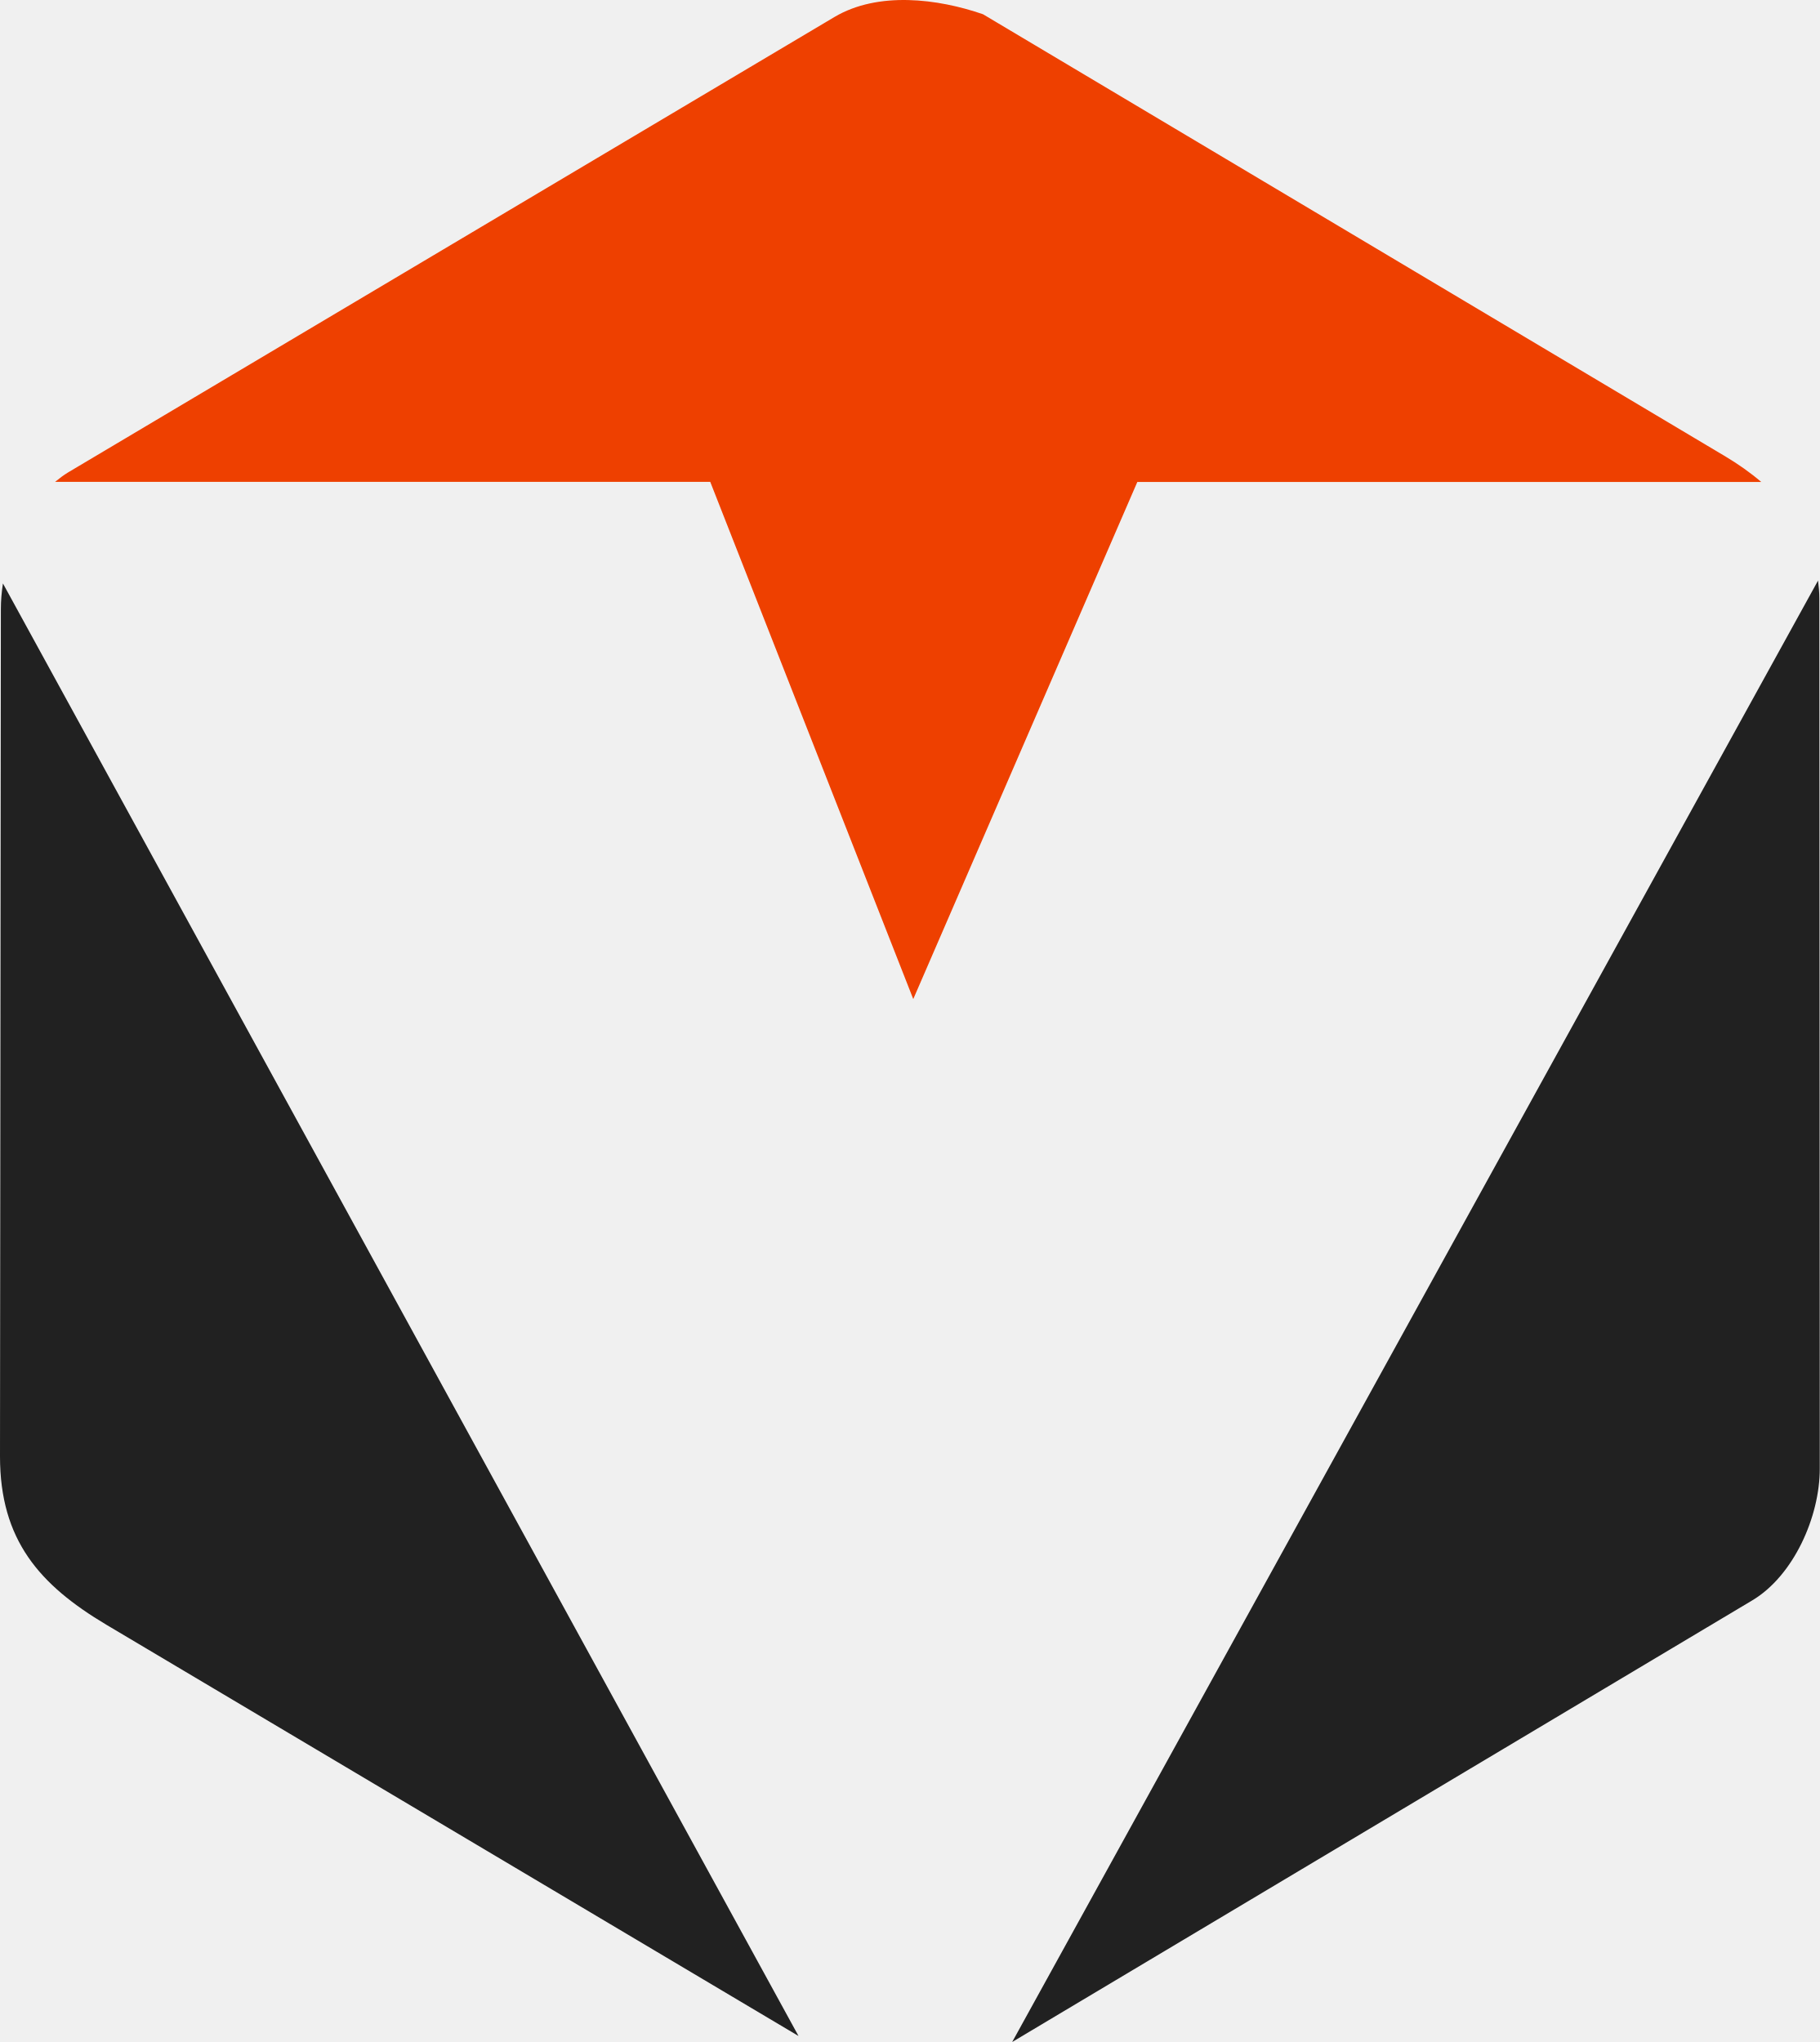
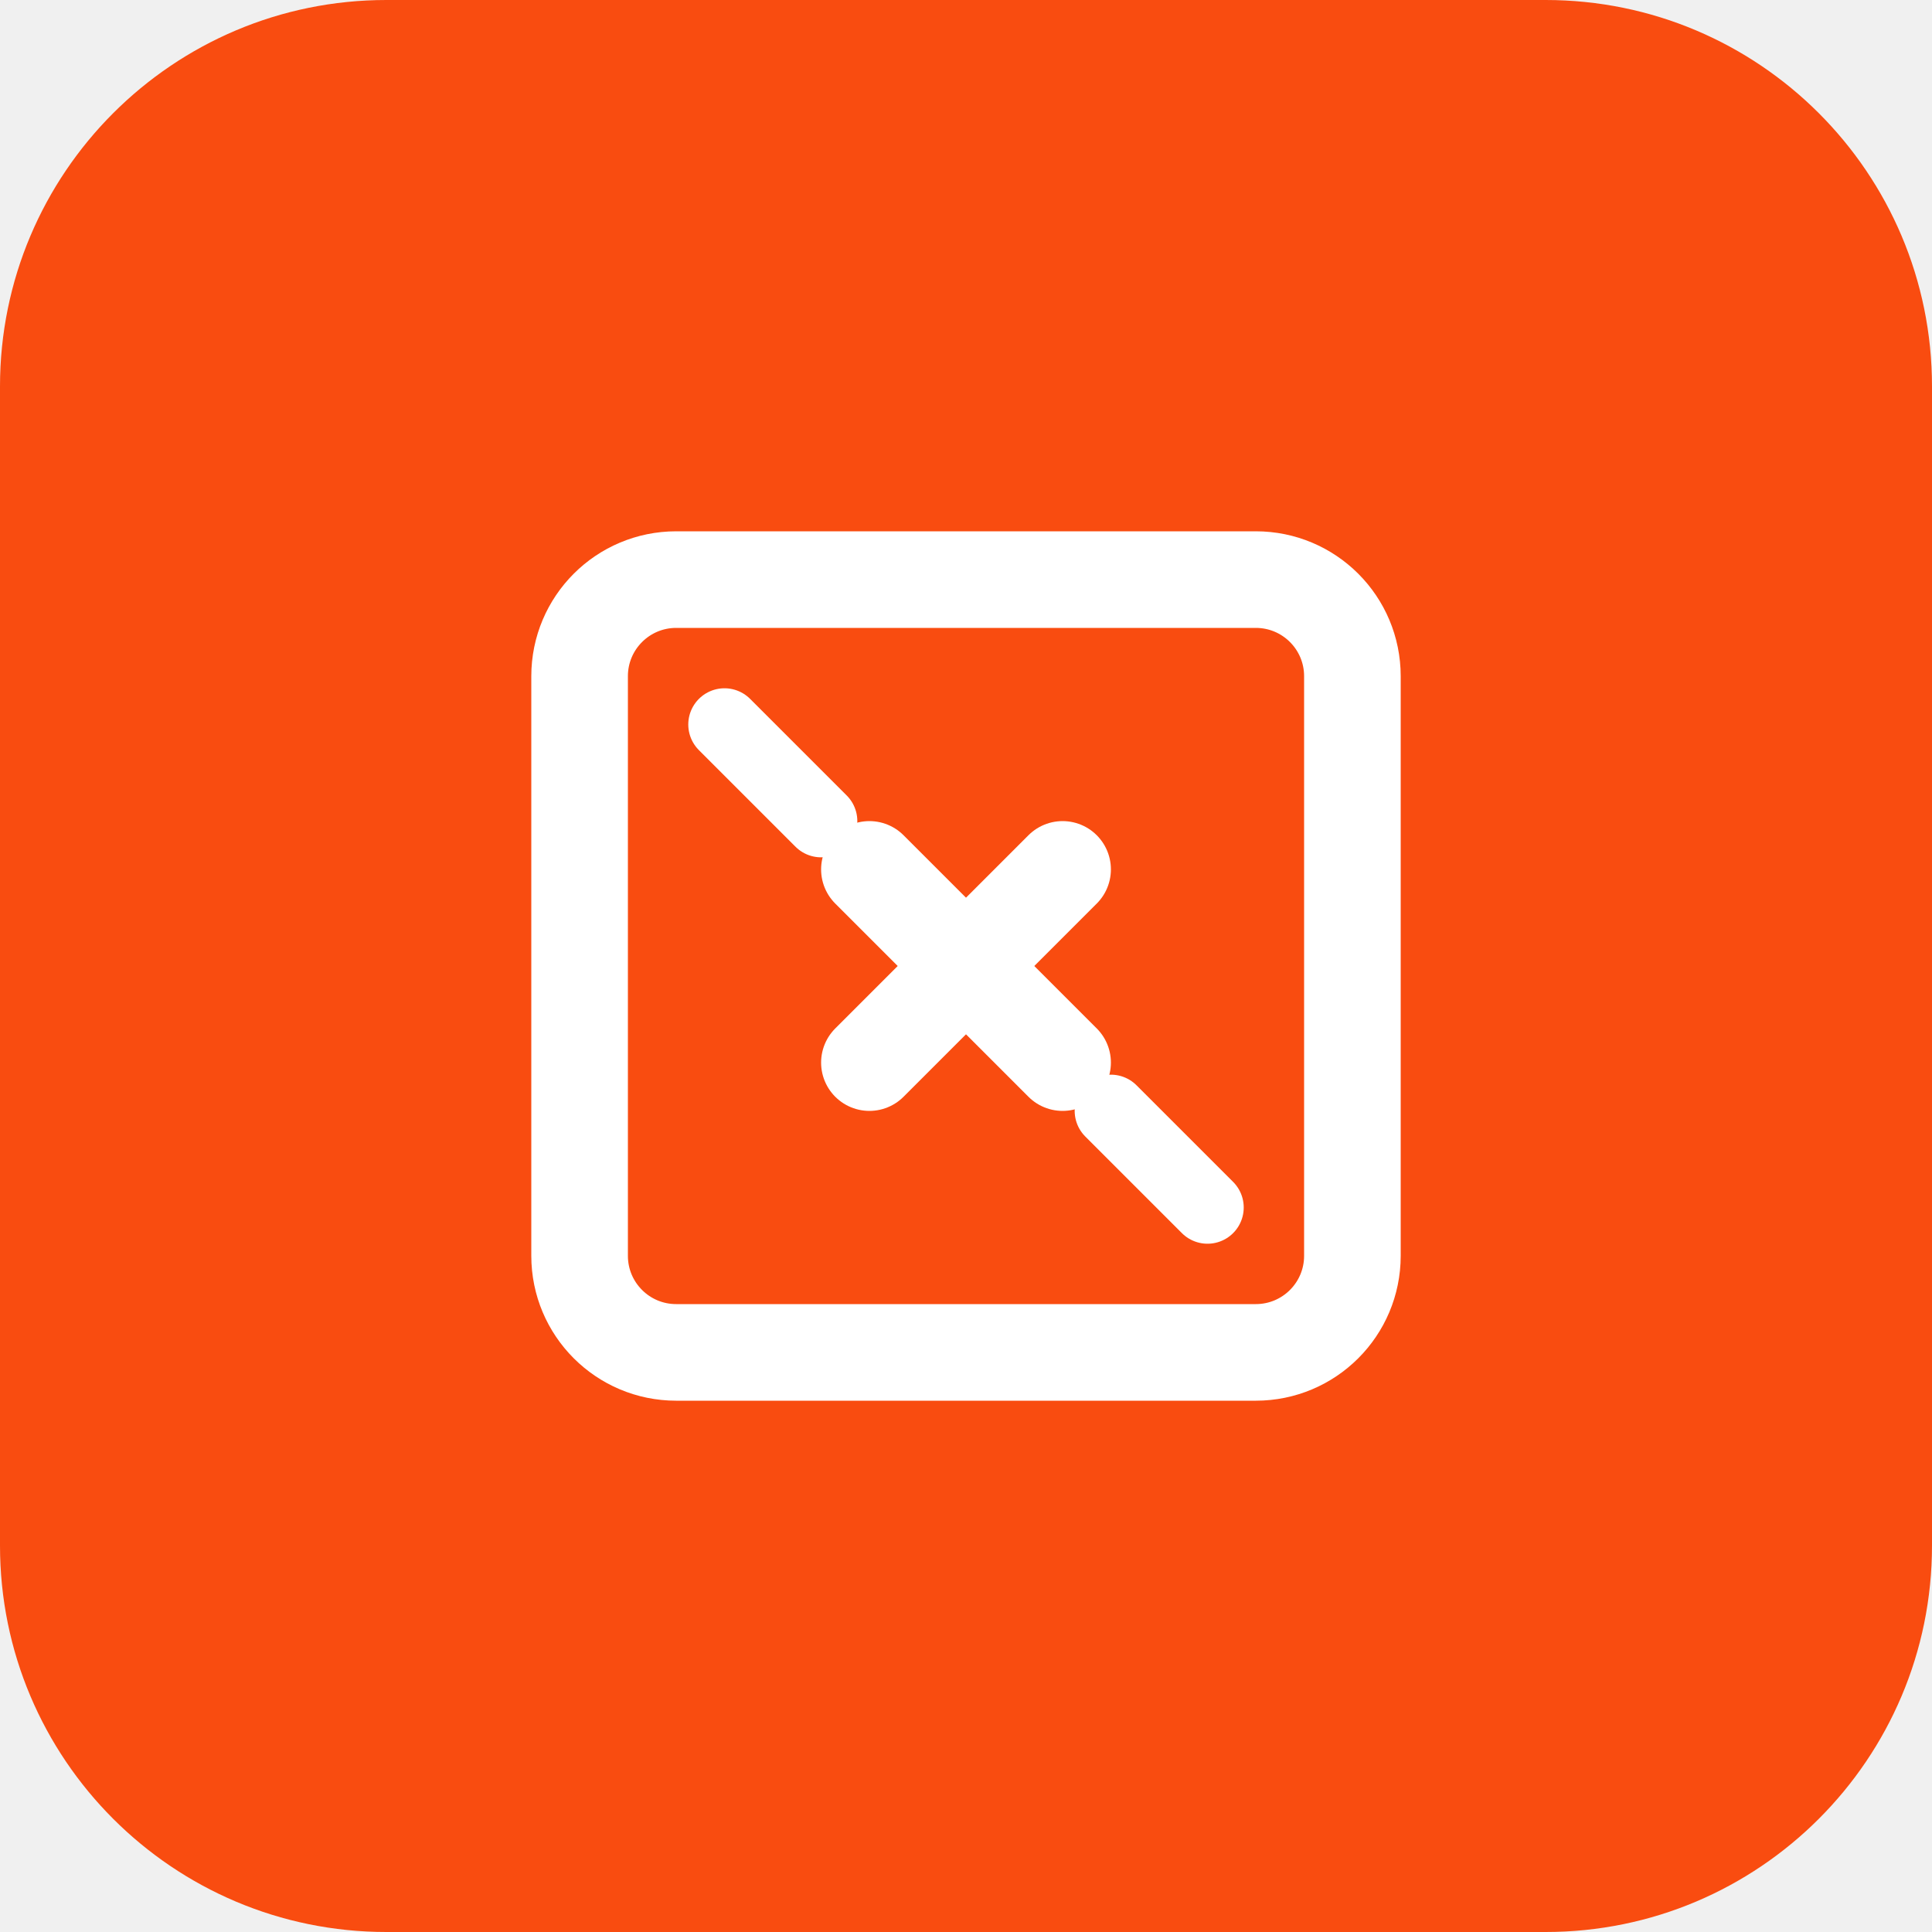
- <svg xmlns="http://www.w3.org/2000/svg" width="90" height="101" viewBox="0 0 90 101" fill="none">
-   <path d="M35.129 23.84L45.167 49.415L56.248 23.84H87.108C86.565 23.376 85.978 22.964 85.362 22.594L48.617 0.705C46.377 -0.07 43.427 -0.439 41.267 0.842L3.363 23.369C3.138 23.507 2.928 23.666 2.725 23.833H35.129V23.84Z" fill="#EE4000" />
-   <path d="M0.145 28.858C0.08 29.285 0.043 29.712 0.043 30.132L0 72.036C0 76.178 1.957 78.394 5.262 80.363L39.492 100.703L0.145 28.858Z" fill="#212121" />
-   <path d="M89.92 28.706L50.059 101L86.666 79.154C88.703 77.937 90 75.026 90 72.644L89.978 29.604C89.978 29.292 89.949 28.995 89.913 28.698L89.92 28.706Z" fill="#212121" />
+ <svg xmlns="http://www.w3.org/2000/svg" width="40" height="40" viewBox="0 0 40 40" fill="none">
+   <rect width="40" height="40" rx="8" fill="#F94C10" />
+   <path d="M12 14C12 12.895 12.895 12 14 12H26C27.105 12 28 12.895 28 14V26C28 27.105 27.105 28 26 28H14C12.895 28 12 27.105 12 26V14Z" stroke="white" stroke-width="2" />
+   <path d="M18 18L22 22" stroke="white" stroke-width="2" stroke-linecap="round" />
+   <path d="M22 18L18 22" stroke="white" stroke-width="2" stroke-linecap="round" />
+   <path d="M15 15L17 17" stroke="white" stroke-width="1.5" stroke-linecap="round" />
+   <path d="M25 25L23 23" stroke="white" stroke-width="1.5" stroke-linecap="round" />
</svg>
